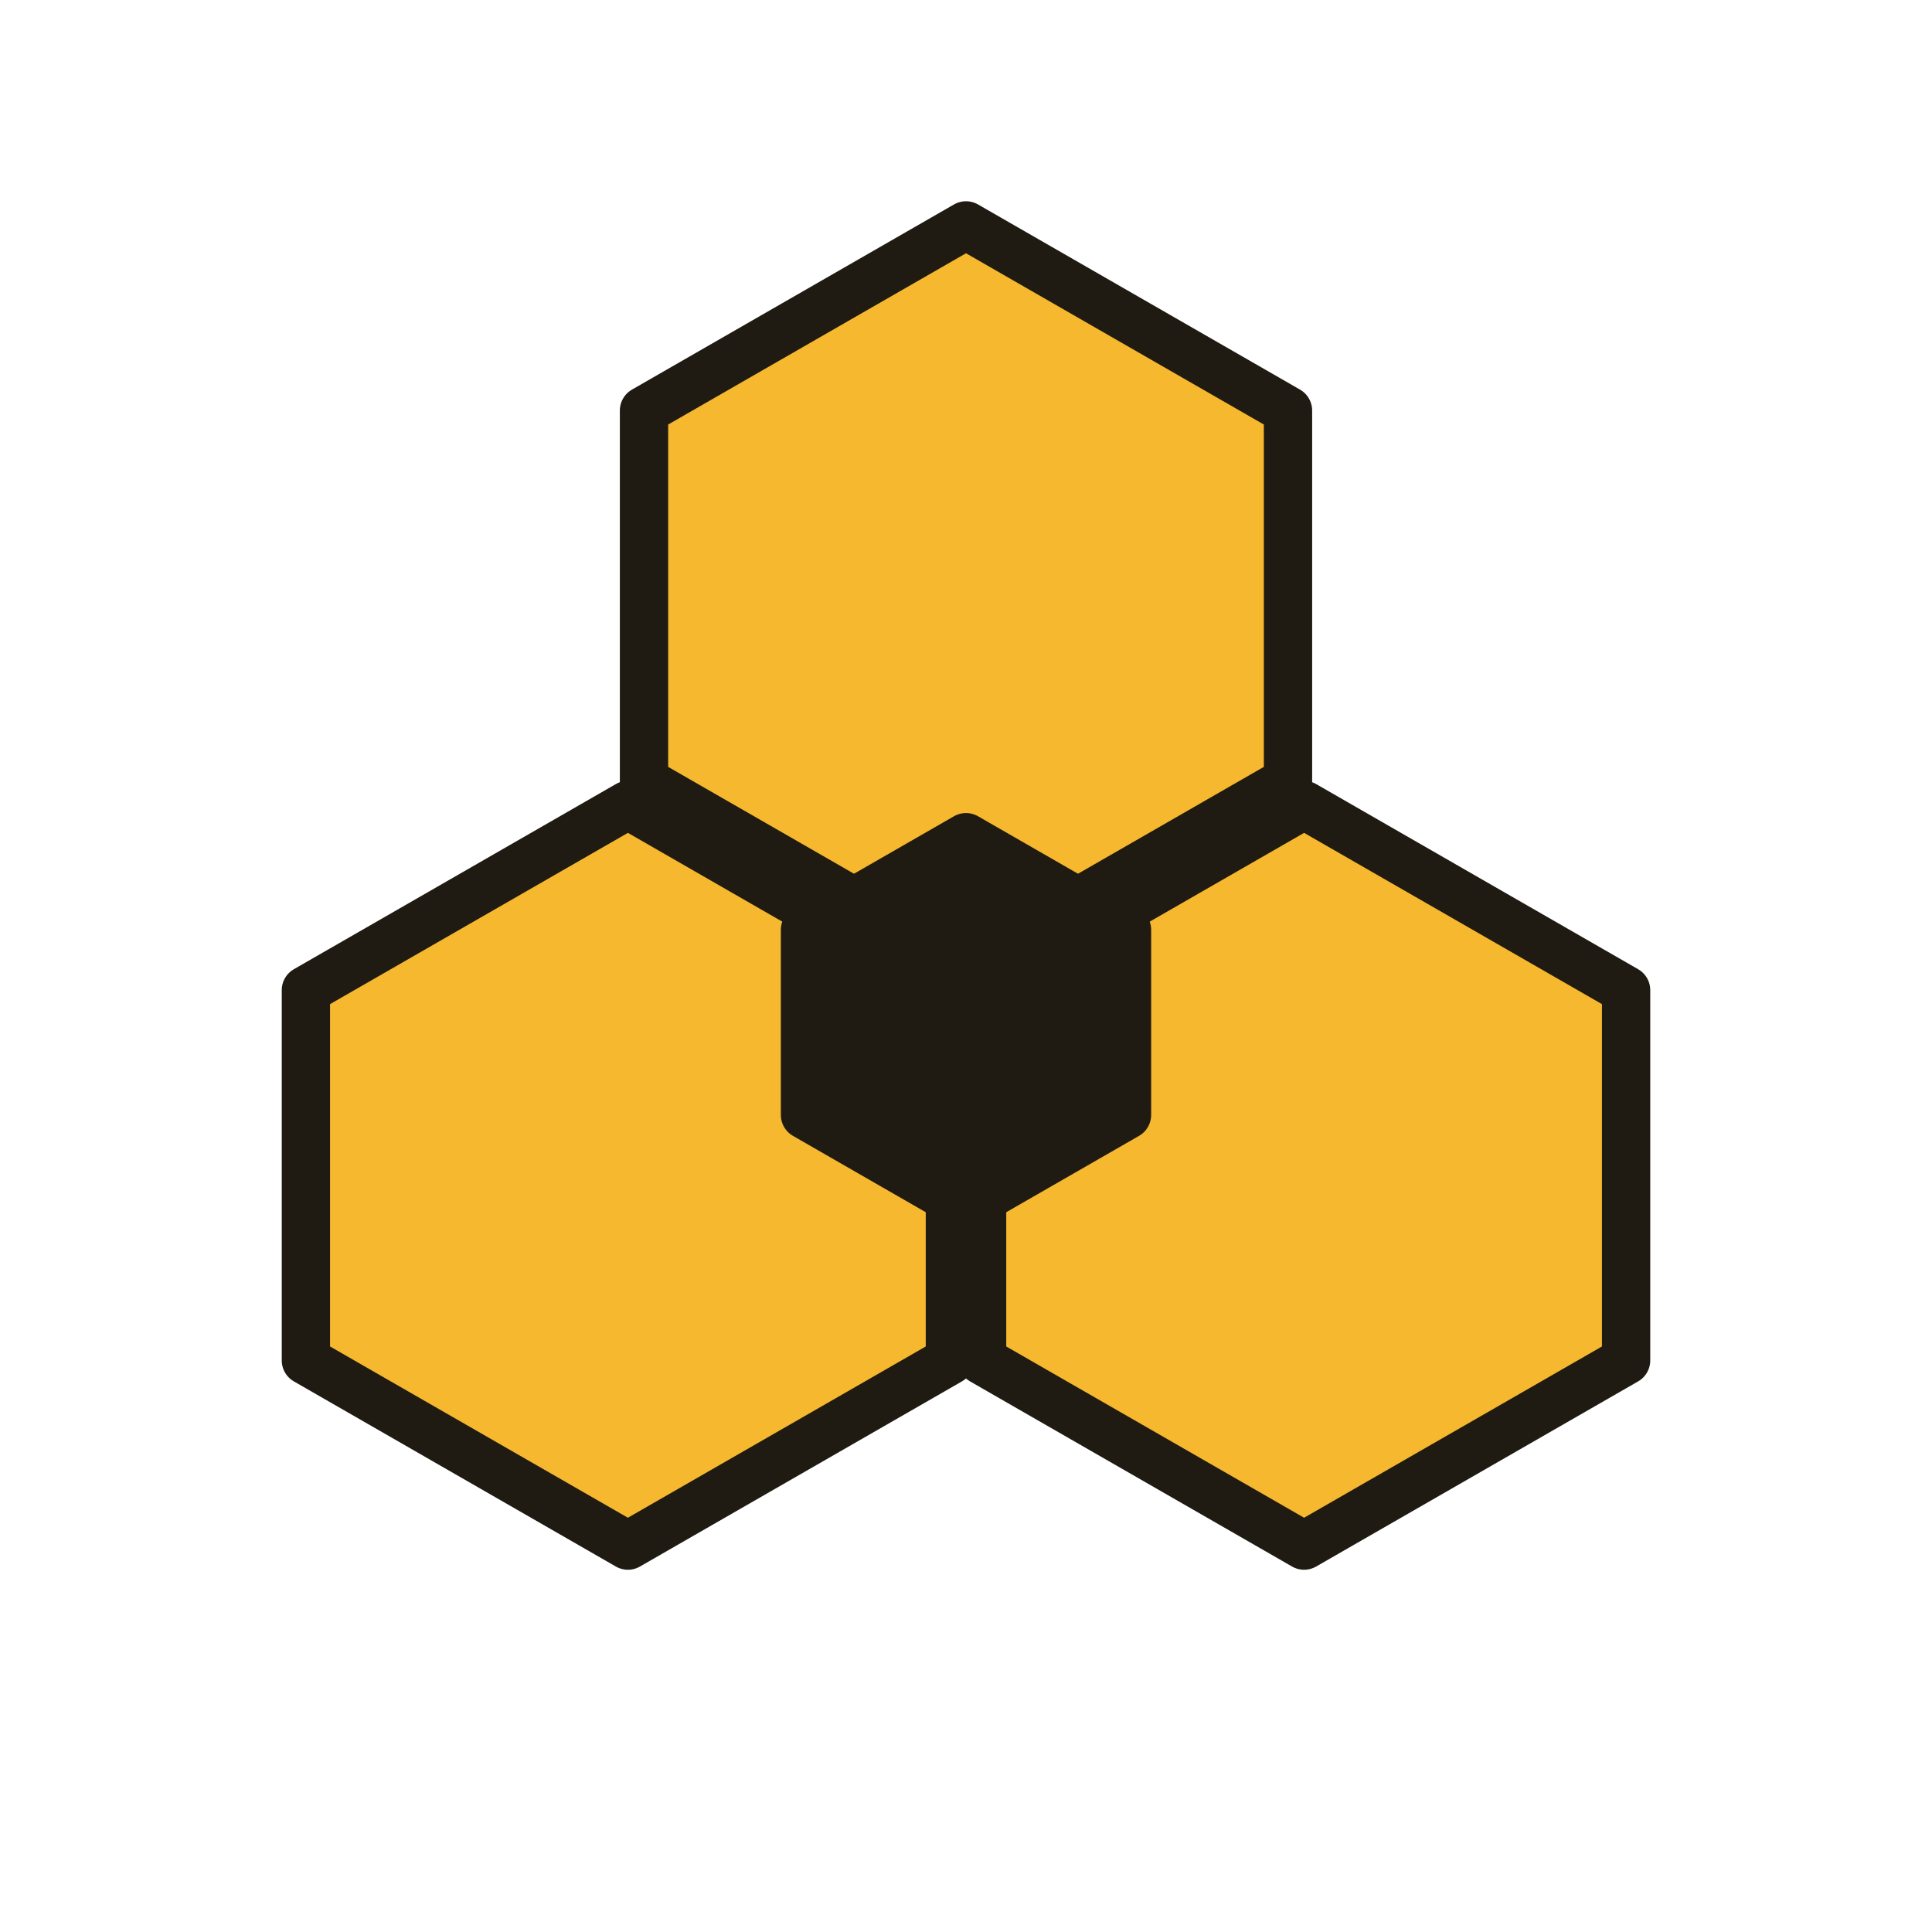
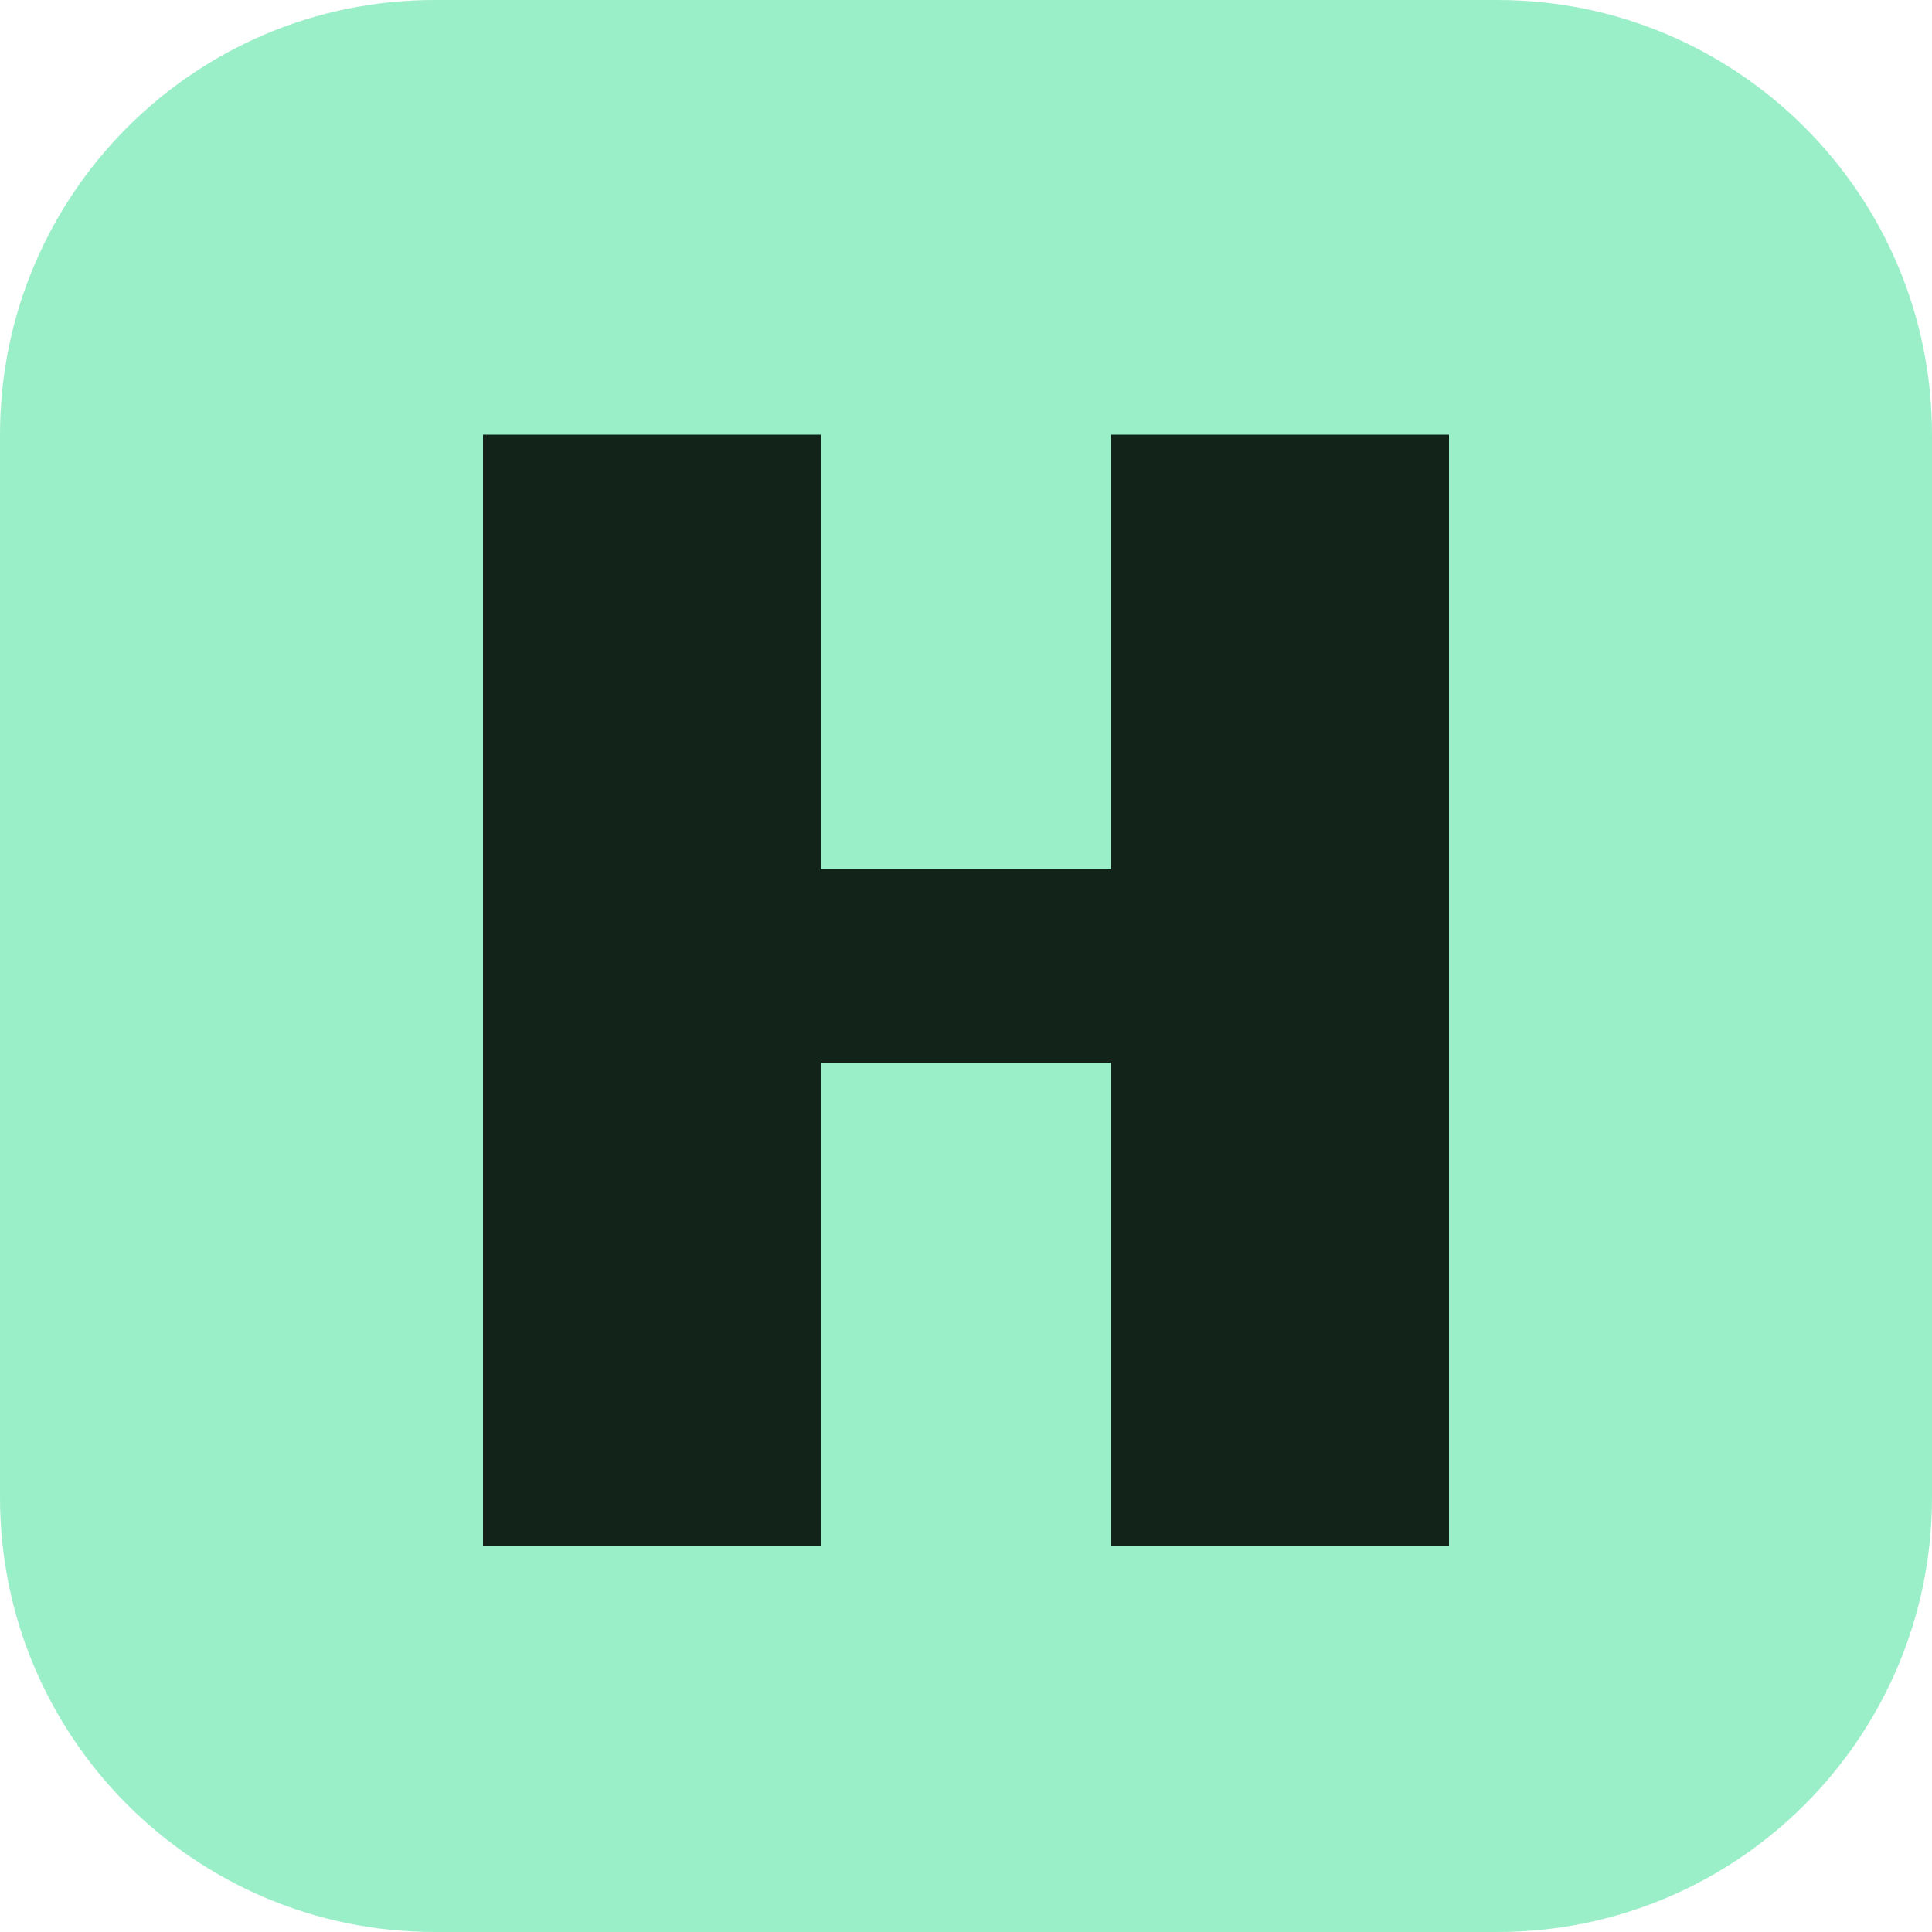
- <svg xmlns="http://www.w3.org/2000/svg" viewBox="0 0 120 120" width="120" height="120" role="img" aria-label="hivey">
-   <g stroke="#1f1a12" stroke-width="3" stroke-linejoin="round">
-     <polygon points="60,14 80,25.5 80,48.5 60,60 40,48.5 40,25.5" fill="#f5b82e" />
-     <polygon points="39,50 59,61.5 59,84.5 39,96 19,84.5 19,61.5" fill="#f5b82e" />
-     <polygon points="81,50 101,61.5 101,84.5 81,96 61,84.5 61,61.5" fill="#f5b82e" />
-     <polygon points="60,52 70,57.75 70,69.25 60,75 50,69.25 50,57.75" fill="#1f1a12" />
-   </g>
+ <svg xmlns="http://www.w3.org/2000/svg" viewBox="0 0 40 40" width="120" height="120" role="img" aria-labelledby="hivey-title">
+   <rect width="40" height="40" rx="9" fill="#9befc8" />
+   <path d="M10 9h7v9h6V9h7v23h-7V22h-6v10h-7z" fill="#122319" />
</svg>
